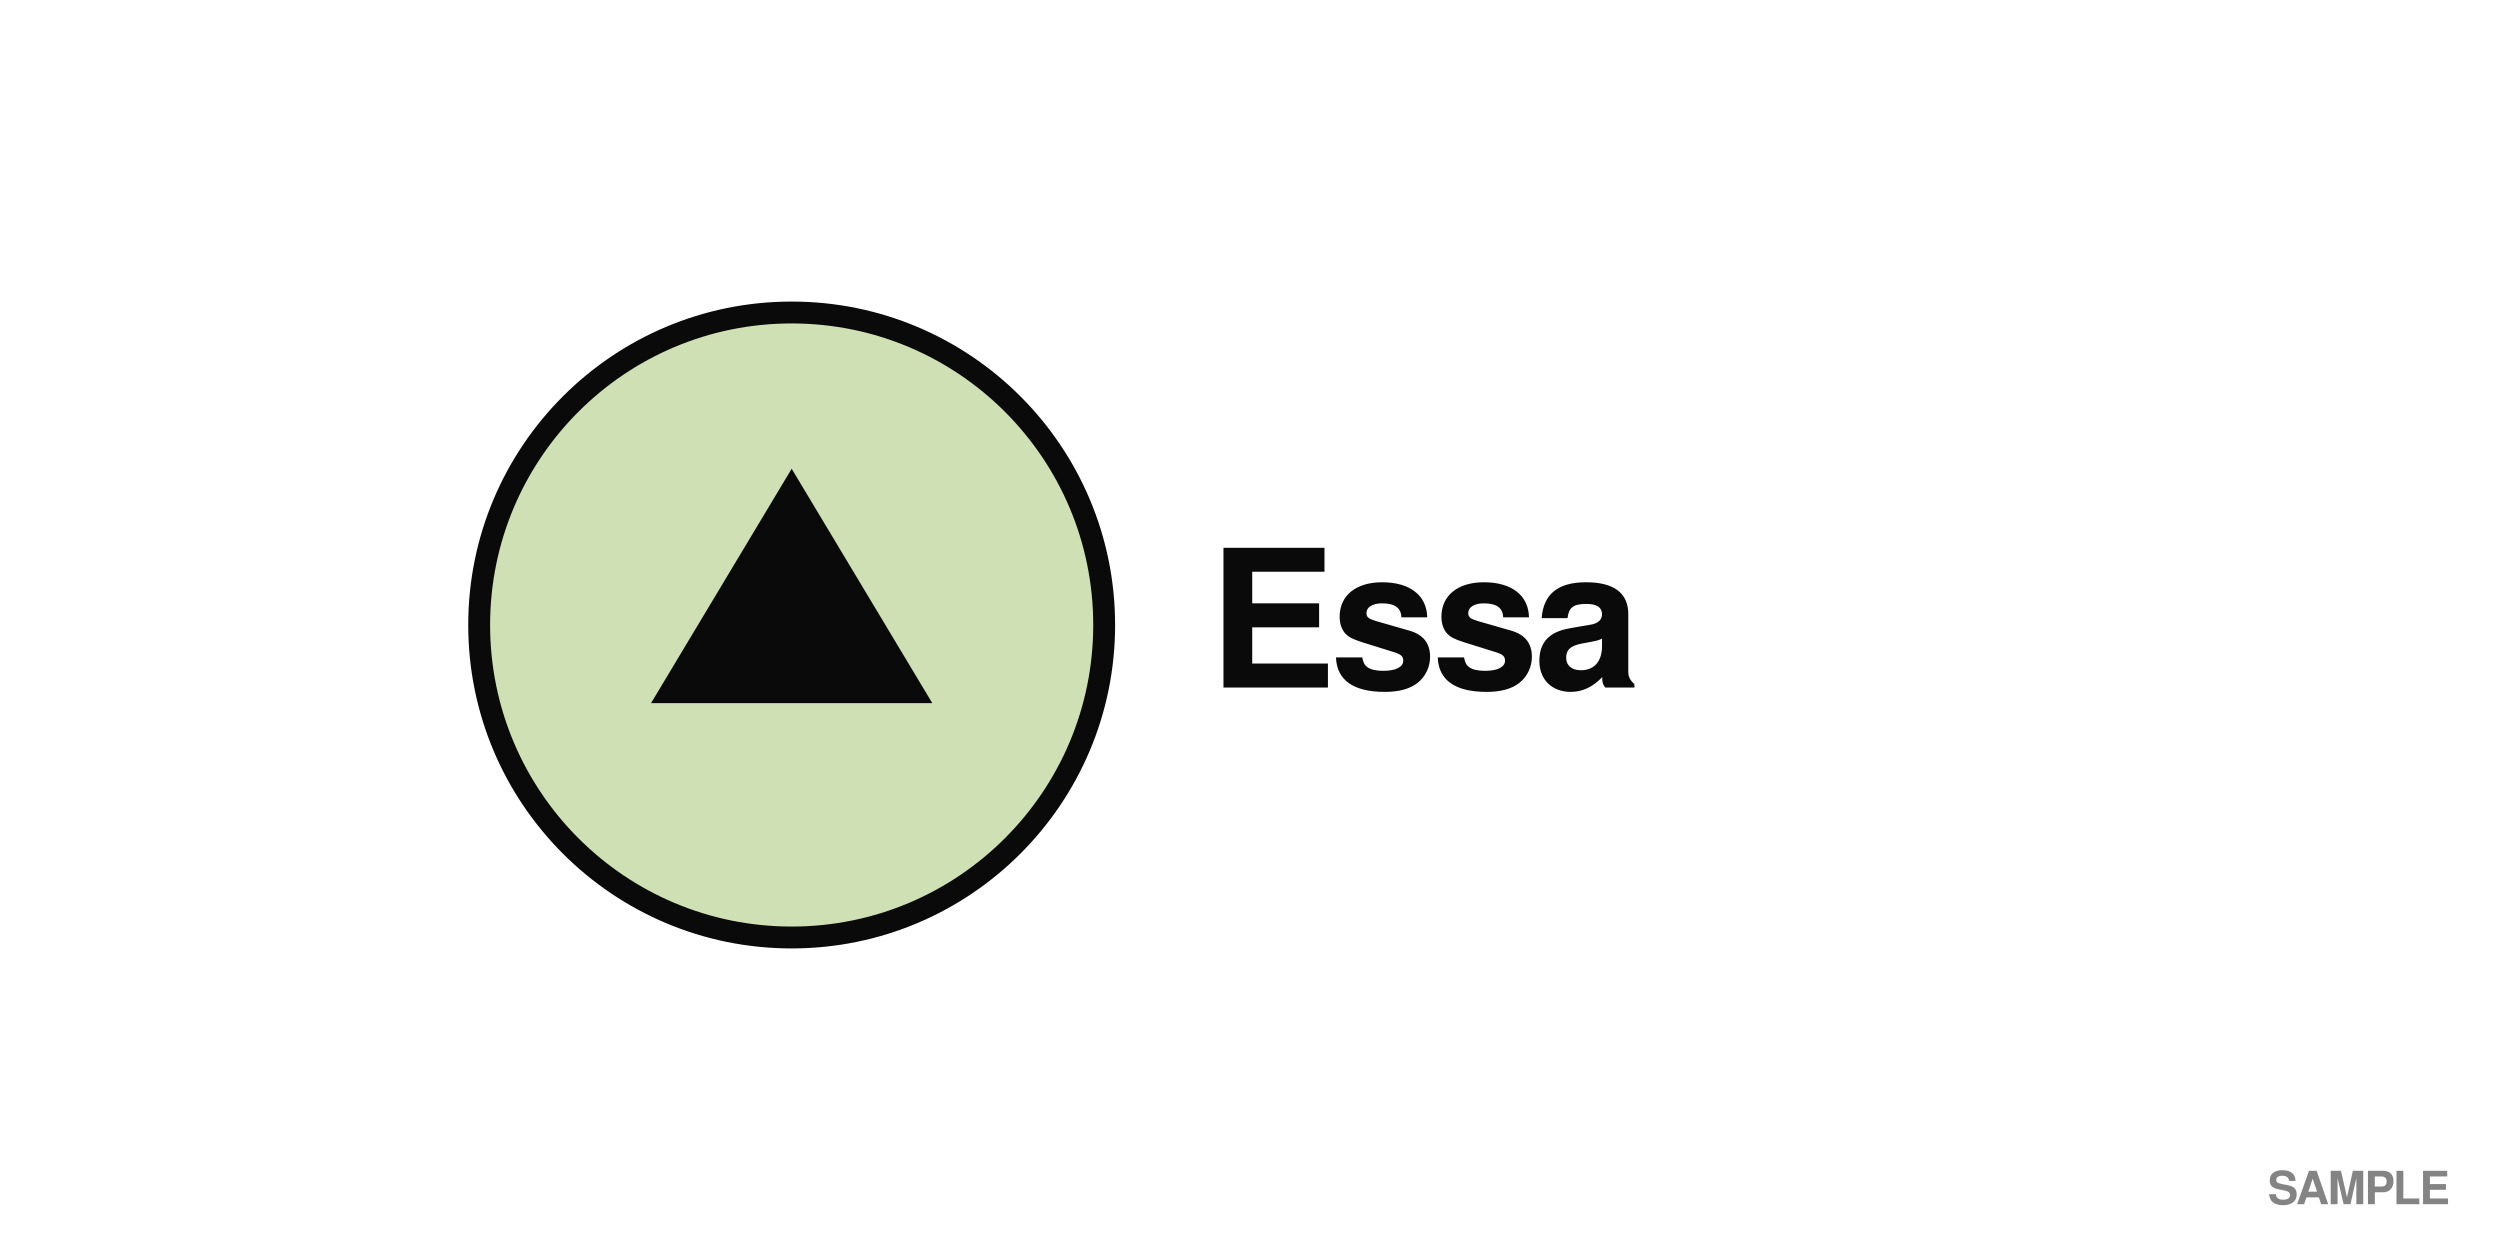
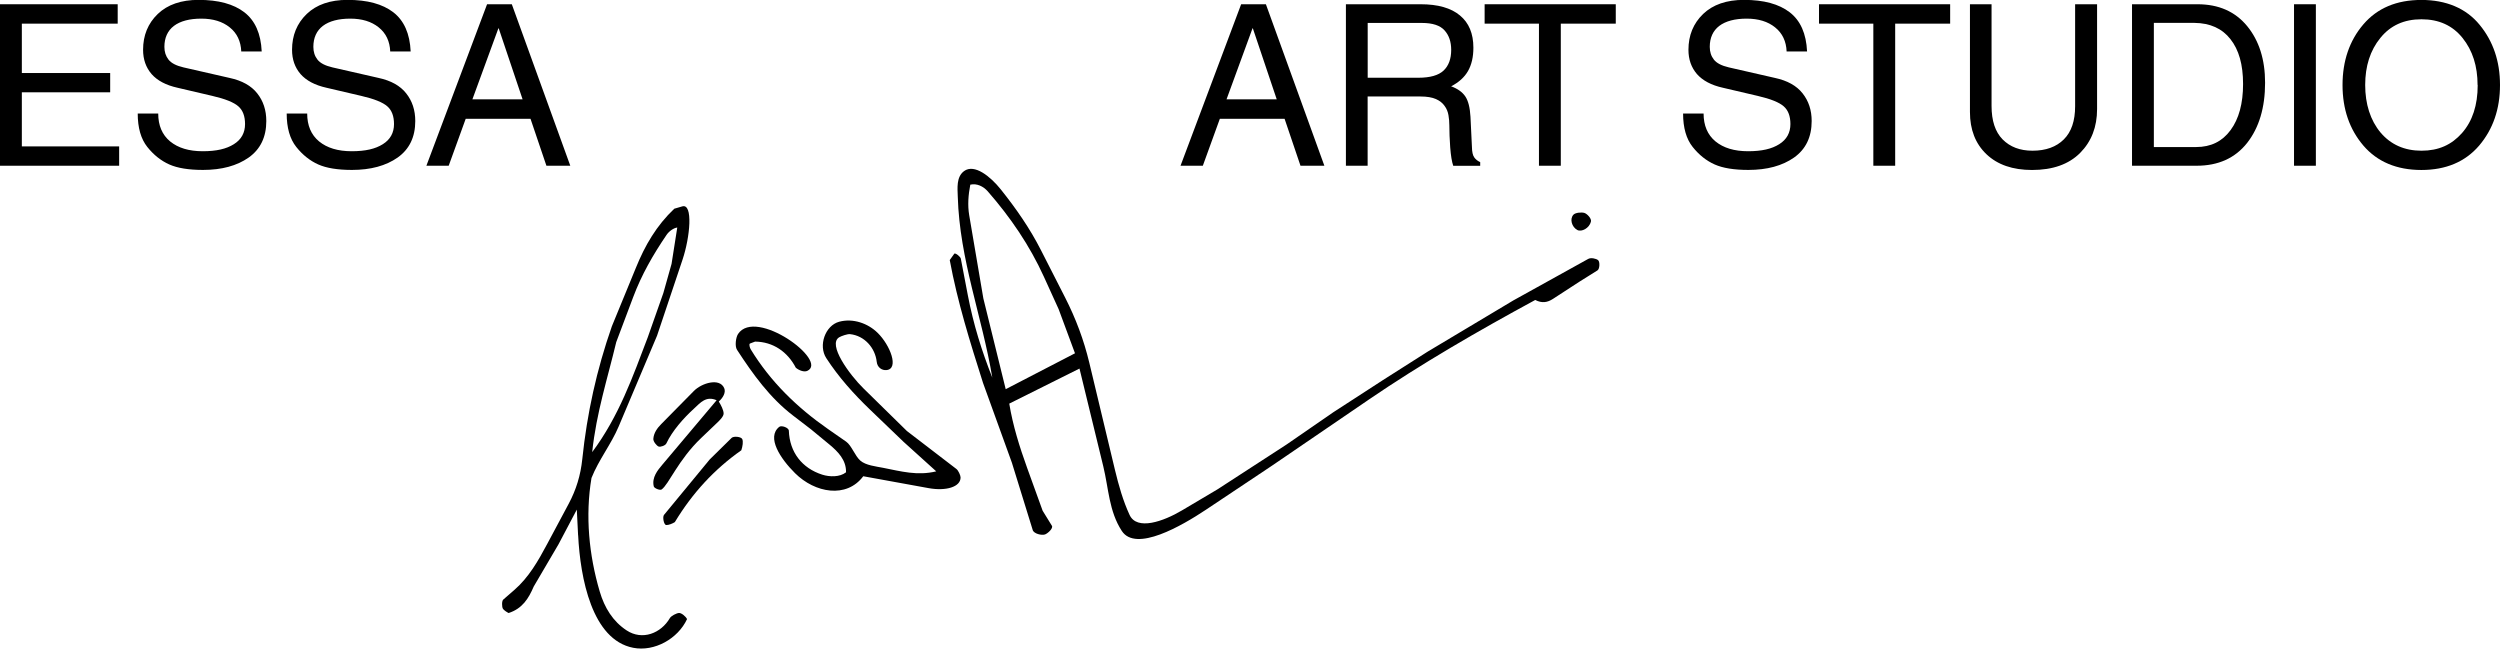
- <svg xmlns="http://www.w3.org/2000/svg" viewBox="0 0 1200 600" width="1200" height="600">
-   <circle cx="380" cy="300" r="150" fill="#cfe0b4" stroke="#0a0a0a" stroke-width="10.5" />
-   <path d="M 312.5 337.5 L 380 225 L 447.5 337.5 Z" fill="#0a0a0a" />
-   <text x="580" y="330" font-size="92" font-weight="800" fill="#0a0a0a" text-anchor="start" font-family="Helvetica, Arial, sans-serif" letter-spacing="-2.76">Essa</text>
-   <text x="1176" y="578" font-size="22" font-weight="700" fill="rgba(10,10,10,0.5)" text-anchor="end" font-family="Helvetica, Arial, sans-serif" letter-spacing="-0.66">SAMPLE</text>
+ <svg xmlns="http://www.w3.org/2000/svg" id="_Шар_1" data-name="Шар 1" viewBox="0 0 429.3 111.36">
+   <g>
+     <path d="M20.46,28.46H0V.73h20.21v3.33H3.75v8.48h15.17v3.31H3.75v9.29h16.71v3.31Z" />
+     <path d="M41.43,8.85c-.07-1.76-.73-3.15-1.98-4.15-1.24-1-2.86-1.5-4.88-1.5s-3.61.42-4.71,1.25c-1.08.83-1.63,2.04-1.63,3.6,0,.85.23,1.58.71,2.19.47.6,1.32,1.04,2.56,1.33l7.92,1.81c2.14.46,3.72,1.34,4.75,2.65,1.04,1.31,1.56,2.89,1.56,4.75,0,2.75-1.01,4.84-3.02,6.27-2.02,1.42-4.64,2.13-7.85,2.13-2.45,0-4.38-.31-5.79-.94s-2.68-1.63-3.77-3c-1.1-1.38-1.65-3.29-1.65-5.75h3.52c0,2.06.68,3.66,2.04,4.79,1.38,1.13,3.24,1.69,5.6,1.69s4.07-.4,5.35-1.21c1.28-.8,1.92-1.96,1.92-3.46,0-1.36-.39-2.38-1.15-3.04-.77-.68-2.25-1.28-4.46-1.79l-5.98-1.4c-1.99-.44-3.47-1.23-4.46-2.35-.97-1.13-1.46-2.51-1.46-4.17,0-2.48.84-4.53,2.52-6.15,1.68-1.61,4.02-2.42,7.02-2.42,3.39,0,6.01.71,7.85,2.13,1.84,1.42,2.84,3.66,2.98,6.73h-3.54Z" />
+     <path d="M67.01,8.85c-.07-1.76-.73-3.15-1.98-4.15-1.24-1-2.86-1.5-4.88-1.5s-3.61.42-4.71,1.25c-1.08.83-1.63,2.04-1.63,3.6,0,.85.23,1.58.71,2.19.47.6,1.32,1.04,2.56,1.33l7.92,1.81c2.14.46,3.72,1.34,4.75,2.65,1.04,1.31,1.56,2.89,1.56,4.75,0,2.75-1.01,4.84-3.02,6.27-2.02,1.42-4.64,2.13-7.85,2.13-2.45,0-4.38-.31-5.79-.94s-2.68-1.63-3.77-3c-1.1-1.38-1.65-3.29-1.65-5.75h3.52c0,2.06.68,3.66,2.04,4.79,1.38,1.13,3.24,1.69,5.6,1.69s4.07-.4,5.35-1.21c1.28-.8,1.92-1.96,1.92-3.46,0-1.36-.39-2.38-1.15-3.04-.77-.68-2.25-1.28-4.46-1.79l-5.98-1.4c-1.99-.44-3.47-1.23-4.46-2.35-.97-1.13-1.46-2.51-1.46-4.17,0-2.48.84-4.53,2.52-6.15,1.68-1.61,4.02-2.42,7.02-2.42,3.39,0,6.01.71,7.85,2.13,1.84,1.42,2.84,3.66,2.98,6.73h-3.54Z" />
+     <path d="M89.74,17.06l-4.1-12.19h-.06l-4.46,12.19h8.63ZM79.97,20.4l-2.92,8.06h-3.83L83.64.73h4.25l10.04,27.73h-4.1l-2.73-8.06h-11.13Z" />
+     <path d="M219.24,17.06l-4.1-12.19h-.06l-4.46,12.19h8.63ZM209.47,20.4l-2.92,8.06h-3.83L213.13.73h4.25l10.04,27.73h-4.1l-2.73-8.06h-11.13Z" />
+     <path d="M234.87,13.35h8.69c2.01,0,3.46-.41,4.33-1.23.88-.83,1.31-2.02,1.31-3.56,0-1.4-.39-2.52-1.15-3.35-.75-.84-2.04-1.27-3.88-1.27h-9.31v9.42ZM234.87,28.46h-3.75V.73h12.83c2.97,0,5.22.64,6.75,1.92,1.54,1.27,2.31,3.11,2.31,5.54,0,1.6-.31,2.93-.92,4-.61,1.07-1.58,1.95-2.9,2.63,1.13.42,1.94,1,2.44,1.75s.79,1.91.88,3.48l.25,5.17c.01.86.15,1.47.4,1.81.25.35.59.62,1.02.81v.63h-4.63c-.24-.69-.41-1.74-.52-3.15-.1-1.42-.15-2.69-.15-3.81,0-.57-.05-1.15-.15-1.73-.1-.59-.32-1.13-.67-1.6-.33-.48-.83-.88-1.48-1.17-.66-.29-1.54-.44-2.65-.44h-9.08v11.9Z" />
+     <path d="M264.27,4.06h-9.33V.73h22.52v3.33h-9.44v24.4h-3.75V4.06Z" />
+     <path d="M306.8,8.85c-.07-1.76-.73-3.15-1.98-4.15-1.24-1-2.86-1.5-4.88-1.5s-3.61.42-4.71,1.25c-1.08.83-1.63,2.04-1.63,3.6,0,.85.23,1.58.71,2.19.47.6,1.32,1.04,2.56,1.33l7.92,1.81c2.14.46,3.72,1.34,4.75,2.65,1.04,1.31,1.56,2.89,1.56,4.75,0,2.75-1.01,4.84-3.02,6.27-2.02,1.42-4.64,2.13-7.85,2.13-2.45,0-4.38-.31-5.79-.94s-2.68-1.63-3.77-3c-1.1-1.38-1.65-3.29-1.65-5.75h3.52c0,2.06.68,3.66,2.04,4.79,1.38,1.13,3.24,1.69,5.6,1.69s4.07-.4,5.35-1.21c1.28-.8,1.92-1.96,1.92-3.46,0-1.36-.39-2.38-1.15-3.04-.77-.68-2.25-1.28-4.46-1.79l-5.98-1.4c-1.99-.44-3.47-1.23-4.46-2.35-.97-1.13-1.46-2.51-1.46-4.17,0-2.48.84-4.53,2.52-6.15,1.68-1.61,4.02-2.42,7.02-2.42,3.39,0,6.01.71,7.85,2.13,1.84,1.42,2.84,3.66,2.98,6.73h-3.54Z" />
+     <path d="M321.69,4.06h-9.33V.73h22.52v3.33h-9.44v24.4h-3.75V4.06Z" />
+     <path d="M360.11.73v18c0,3.07-.97,5.58-2.92,7.54-1.95,1.95-4.7,2.92-8.25,2.92-3.32,0-5.93-.9-7.83-2.71-1.89-1.8-2.83-4.22-2.83-7.25V.73h3.71v17.46c0,2.54.63,4.46,1.9,5.75,1.28,1.29,2.98,1.94,5.13,1.94,2.29,0,4.08-.65,5.38-1.94s1.94-3.19,1.94-5.69V.73h3.79Z" />
+     <path d="M369.86,25.25h7.27c2.51,0,4.48-.96,5.9-2.9,1.43-1.93,2.15-4.57,2.15-7.92s-.72-5.88-2.17-7.71c-1.43-1.83-3.49-2.76-6.19-2.79h-6.96v21.31ZM366.11.73h11.25c3.63,0,6.46,1.25,8.52,3.75,2.05,2.5,3.08,5.74,3.08,9.73,0,4.27-1.03,7.71-3.08,10.33-2.06,2.61-4.95,3.92-8.67,3.92h-11.1V.73Z" />
+     <path d="M397.68,28.46h-3.75V.73h3.75v27.73Z" />
+     <path d="M425.45,14.6c0-3.25-.86-5.94-2.58-8.08-1.71-2.14-4.06-3.21-7.06-3.21s-5.33,1.07-7.06,3.21c-1.74,2.14-2.6,4.83-2.6,8.08s.88,6.05,2.63,8.15c1.76,2.08,4.11,3.13,7.04,3.13s5.17-1.01,6.96-3.04c1.79-2.04,2.69-4.78,2.69-8.23ZM429.3,14.6c0,4.13-1.2,7.59-3.58,10.4-2.39,2.79-5.7,4.19-9.92,4.19s-7.57-1.4-9.96-4.19c-2.39-2.8-3.58-6.27-3.58-10.4s1.19-7.63,3.58-10.42c2.39-2.79,5.71-4.19,9.96-4.19s7.68,1.43,10,4.27c2.33,2.83,3.5,6.28,3.5,10.33Z" />
+   </g>
+   <g id="_6d12d7b659" data-name="6d12d7b659">
+     <g>
+       <path d="M234.89,68.73l-16.44,11.22-11.38,7.59c-4.13,2.75-12.02,7.33-14.43,3.64-2.21-3.38-2.26-7.29-3.18-11.08l-4.09-16.81-12.06,6.02c.62,3.78,1.77,7.43,3.06,11.01l2.67,7.38,1.59,2.58c.27.43-.69,1.31-1.17,1.49-.56.21-1.93-.11-2.12-.75l-3.58-11.57-4.96-13.71c-2.24-7.06-4.37-13.85-5.71-21.08l.77-1.08c.17-.24,1.07.51,1.13.82l1.21,6.32c.95,4.95,2.37,9.52,4.2,14.13-1.77-10.56-5.61-20.24-5.93-31.05-.05-1.5-.27-3.42,1.08-4.42,1.77-1.3,4.52.91,6.31,3.15,2.64,3.31,4.97,6.65,6.9,10.44l4.13,8.1c1.84,3.61,3.22,7.28,4.17,11.24l4.4,18.38c.65,2.7,1.39,5.31,2.51,7.73,1.27,2.74,5.82,1.11,8.99-.77l6.09-3.61,11.88-7.71,8-5.52,8.56-5.55,7.69-4.89,14.69-8.78,12.86-7.13c.47-.26,1.35-.06,1.69.21s.29,1.52-.1,1.76l-3.16,1.98-4.49,2.92c-.95.61-1.86.78-3.04.18-9.89,5.37-19.45,10.88-28.75,17.22ZM184.59,60.65l-2.8-7.56-2.52-5.54c-2.46-5.41-5.76-10.24-9.65-14.69-.76-.86-1.87-1.41-3-1.15-.34,1.75-.48,3.52-.19,5.24l2.43,14.29,3.84,15.59,11.91-6.17Z" />
+       <path d="M99.27,91.92l-.22-4.41-3.14,5.95-4.26,7.26c-.89,2.08-1.95,3.78-4.31,4.55-.32-.16-.82-.48-.98-.74-.19-.31-.21-1.34.06-1.57l1.92-1.67c2.45-2.13,4.08-4.98,5.62-7.87l3.7-6.92c1.28-2.4,2.04-4.88,2.33-7.66.82-7.88,2.47-15.34,5.08-22.81l4.12-10.03c1.57-3.88,3.55-7.27,6.6-10.16l1.37-.4c1.88-.55,1.35,5.26.04,9.16l-4.37,13.04-6.59,15.59c-1.29,3.06-3.44,5.74-4.67,8.85-1.09,6.5-.43,13.23,1.41,19.48.83,2.82,2.27,5.14,4.62,6.69,2.7,1.78,5.91.5,7.43-2.11.23-.39,1.14-.85,1.56-.88s1.16.58,1.39,1.05c-1.56,3.37-5.6,5.64-9.24,4.93-7.09-1.37-9.09-11.97-9.46-19.31ZM101.69,77.64c4.61-6.19,6.97-12.96,9.53-19.68l2.69-7.64,1.41-5.01.98-6.24c-.58.07-1.38.59-1.83,1.25-2.33,3.43-4.29,6.84-5.74,10.7l-2.91,7.73c-1.47,6.17-3.42,12.13-4.13,18.9Z" />
+       <path d="M145.28,81.1c.05-2.11-1.4-3.56-2.83-4.75l-3.19-2.63-3.09-2.37c-3.97-3.04-6.87-7.07-9.61-11.28-.41-.63-.2-2.15.18-2.72,3.05-4.58,15.62,4.63,11.88,6.34-.54.24-1.39-.07-1.96-.54-1.42-2.74-3.91-4.46-7-4.49l-.87.33c-.22.08-.03.75.12.99,3.4,5.57,7.97,10,13.27,13.69l3.12,2.17c.93.65,1.51,2.45,2.44,3.26s2.67.99,3.89,1.23c3.1.61,5.92,1.4,9.14.61l-5.61-5.07-5.75-5.52c-2.83-2.72-5.39-5.57-7.52-8.85-1.4-2.15-.19-5.6,2.21-6.25s4.96.29,6.6,1.9c2.17,2.12,3.73,6.19,1.53,6.4-.78.08-1.58-.45-1.68-1.42-.26-2.38-2.09-4.49-4.58-4.75-.44-.05-1.47.31-1.85.53-2.08,1.21,1.77,6.44,4.13,8.76l7.48,7.34,8.5,6.52c.33.25.71,1.08.72,1.44.03,1.64-2.49,2.4-5.5,1.85l-11.21-2.04c-2.89,3.86-8.29,2.87-11.71-.52-2.53-2.51-4.95-6.17-2.72-7.96.37-.3,1.63.12,1.65.66.13,3.69,2.26,6.44,5.74,7.55,1.26.4,3.01.44,4.07-.4Z" />
+       <path d="M112.26,83.5c-.35-1.5.66-2.75,1.49-3.72l9.31-11.05c-1.81-.79-2.78.41-3.87,1.42-1.83,1.67-3.75,3.84-4.76,5.99-.18.38-1.03.66-1.33.54-.36-.14-.94-.88-.91-1.31.06-1.02.69-1.88,1.36-2.55l5.6-5.68c1.36-1.38,4.43-2.3,5.21-.49.32.74-.2,1.65-.93,2.3.36.58.84,1.48.83,2.07,0,.51-.72,1.21-1.19,1.65l-2.64,2.52c-4.01,3.82-5.58,8.01-6.83,8.87-.26.18-1.26-.2-1.34-.55Z" />
+       <path d="M115.91,89.64c-.39.26-1.12.55-1.5.52-.43-.02-.67-1.4-.39-1.74l7.85-9.52,3.77-3.71c.34-.33,1.63-.21,1.82.21s.07,1.22-.16,1.92c-4.67,3.29-8.41,7.37-11.4,12.31Z" />
+       <path d="M273.19,38.05c-.27,1.15-1.61,1.82-2.32,1.45-.97-.51-1.36-1.9-.68-2.63.34-.37,1.4-.45,1.87-.31s1.26.95,1.14,1.49Z" />
+     </g>
+   </g>
</svg>
